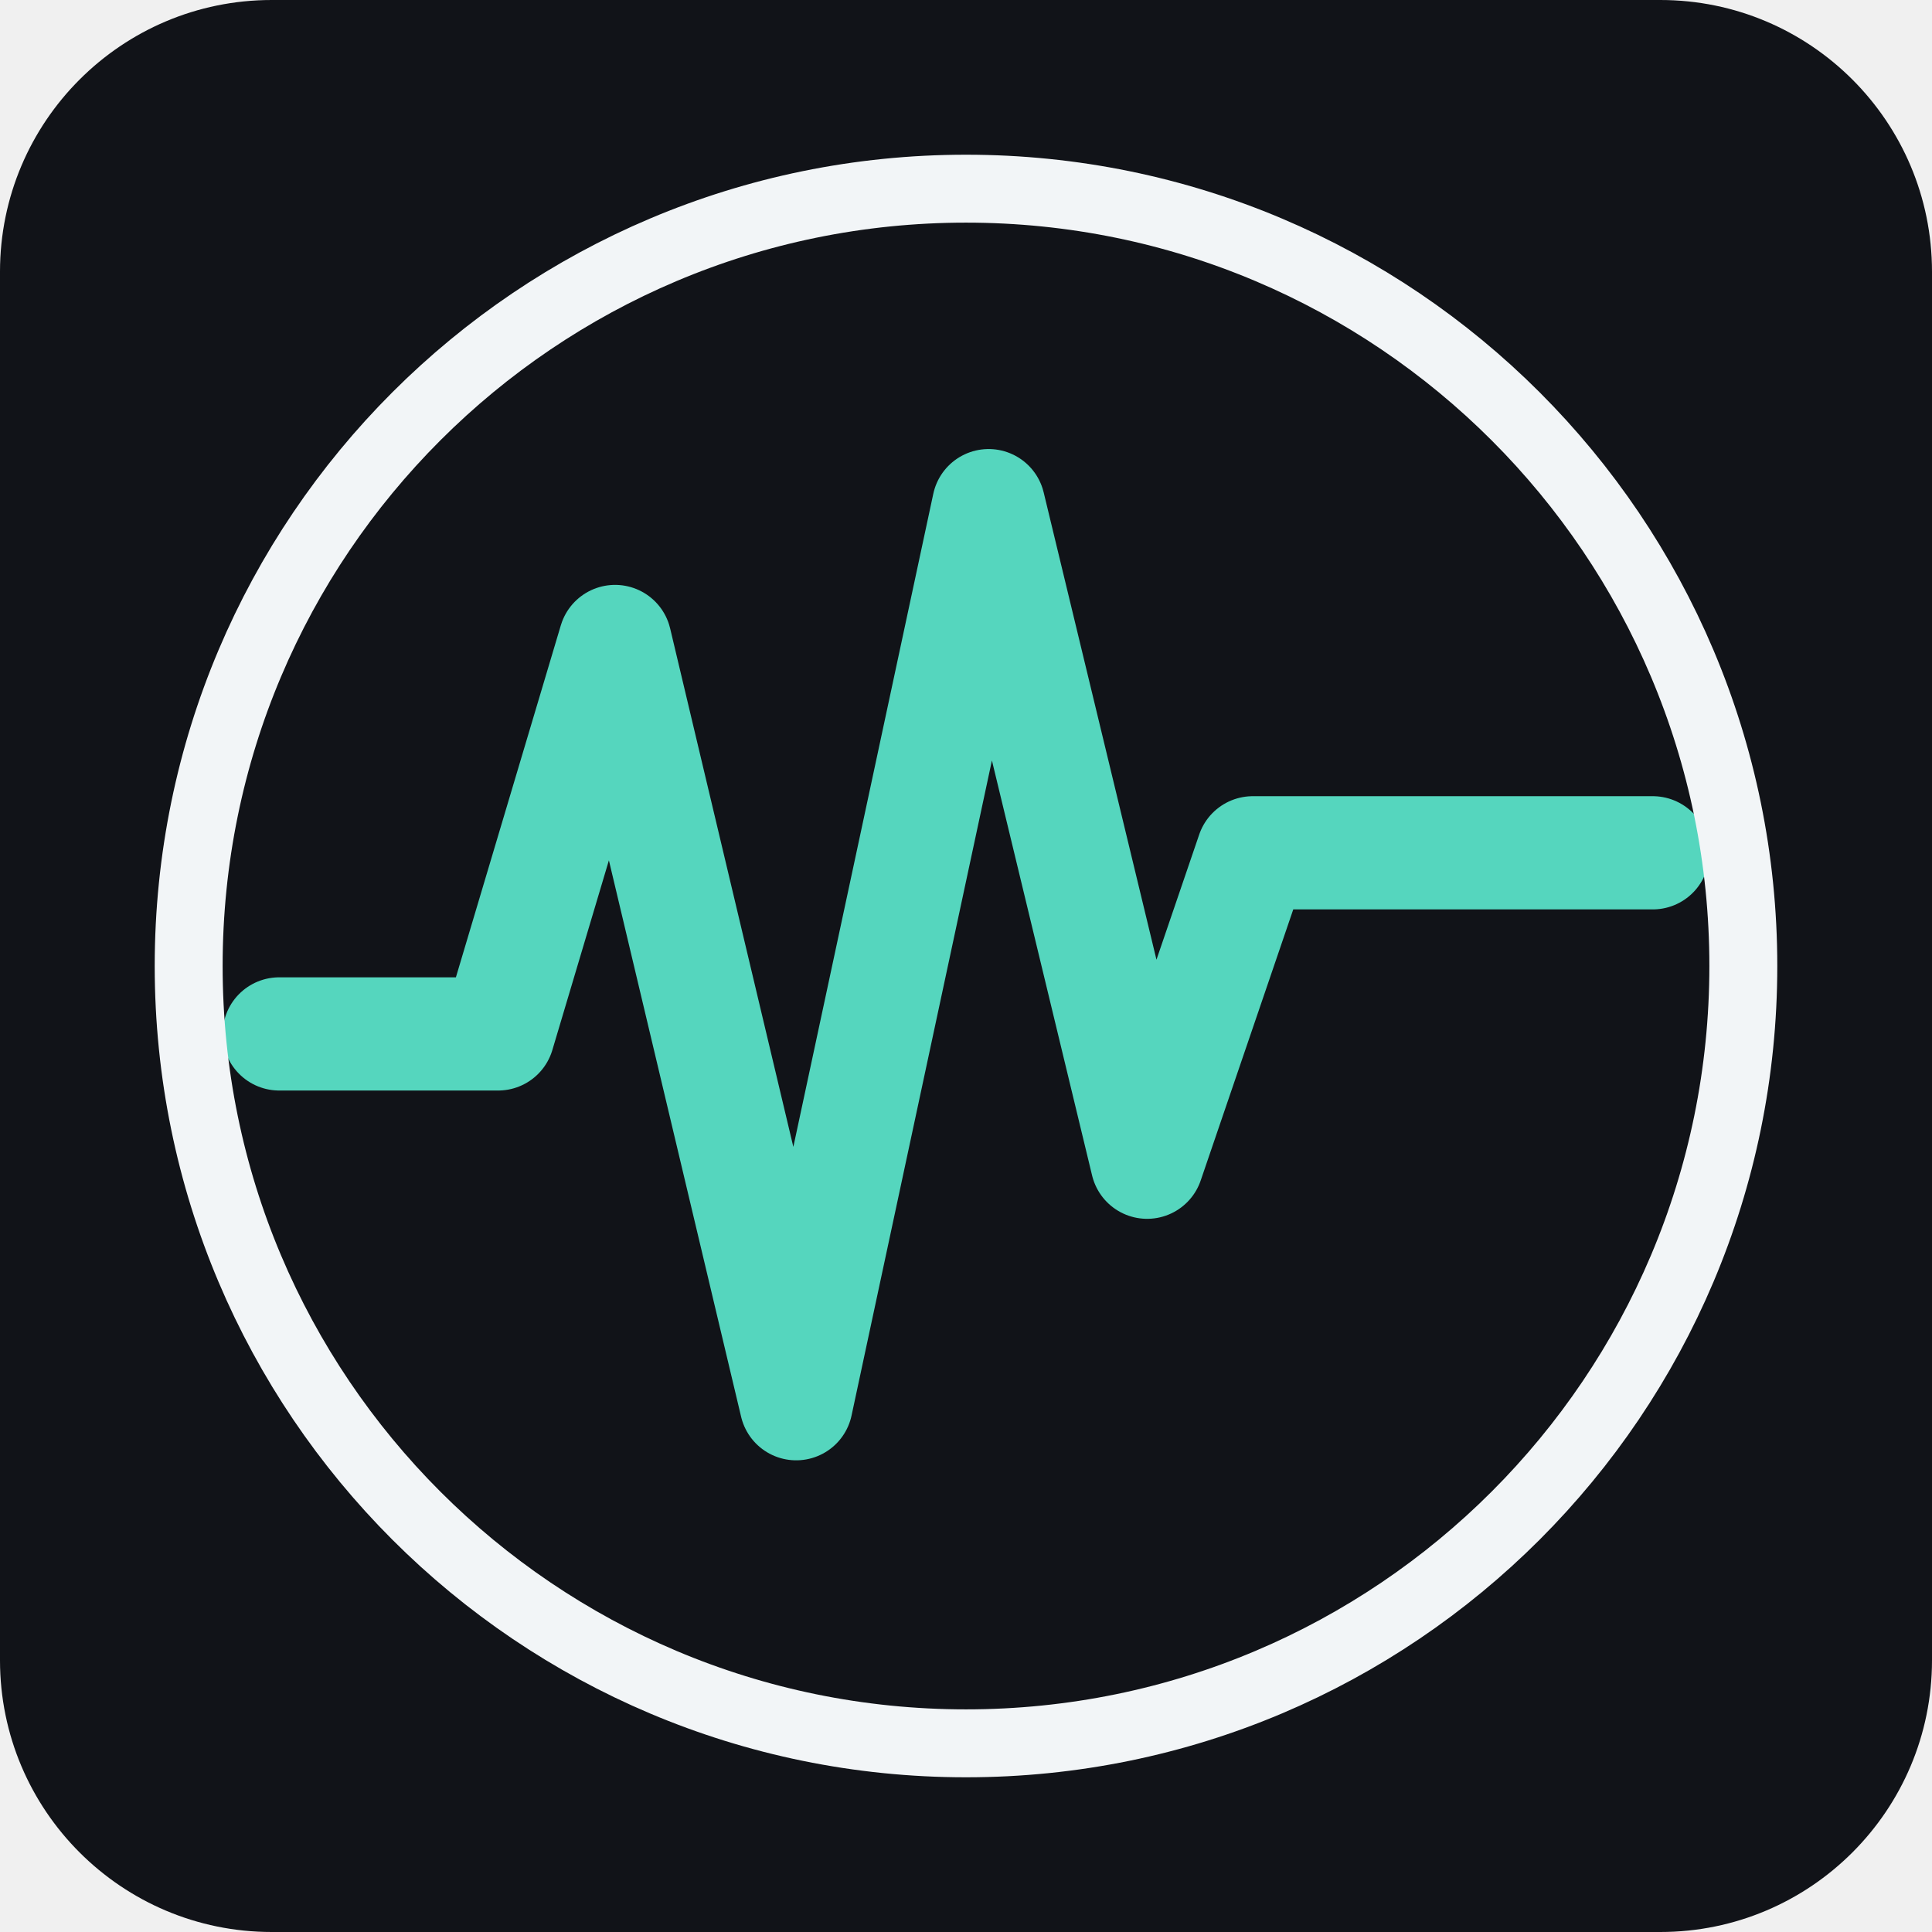
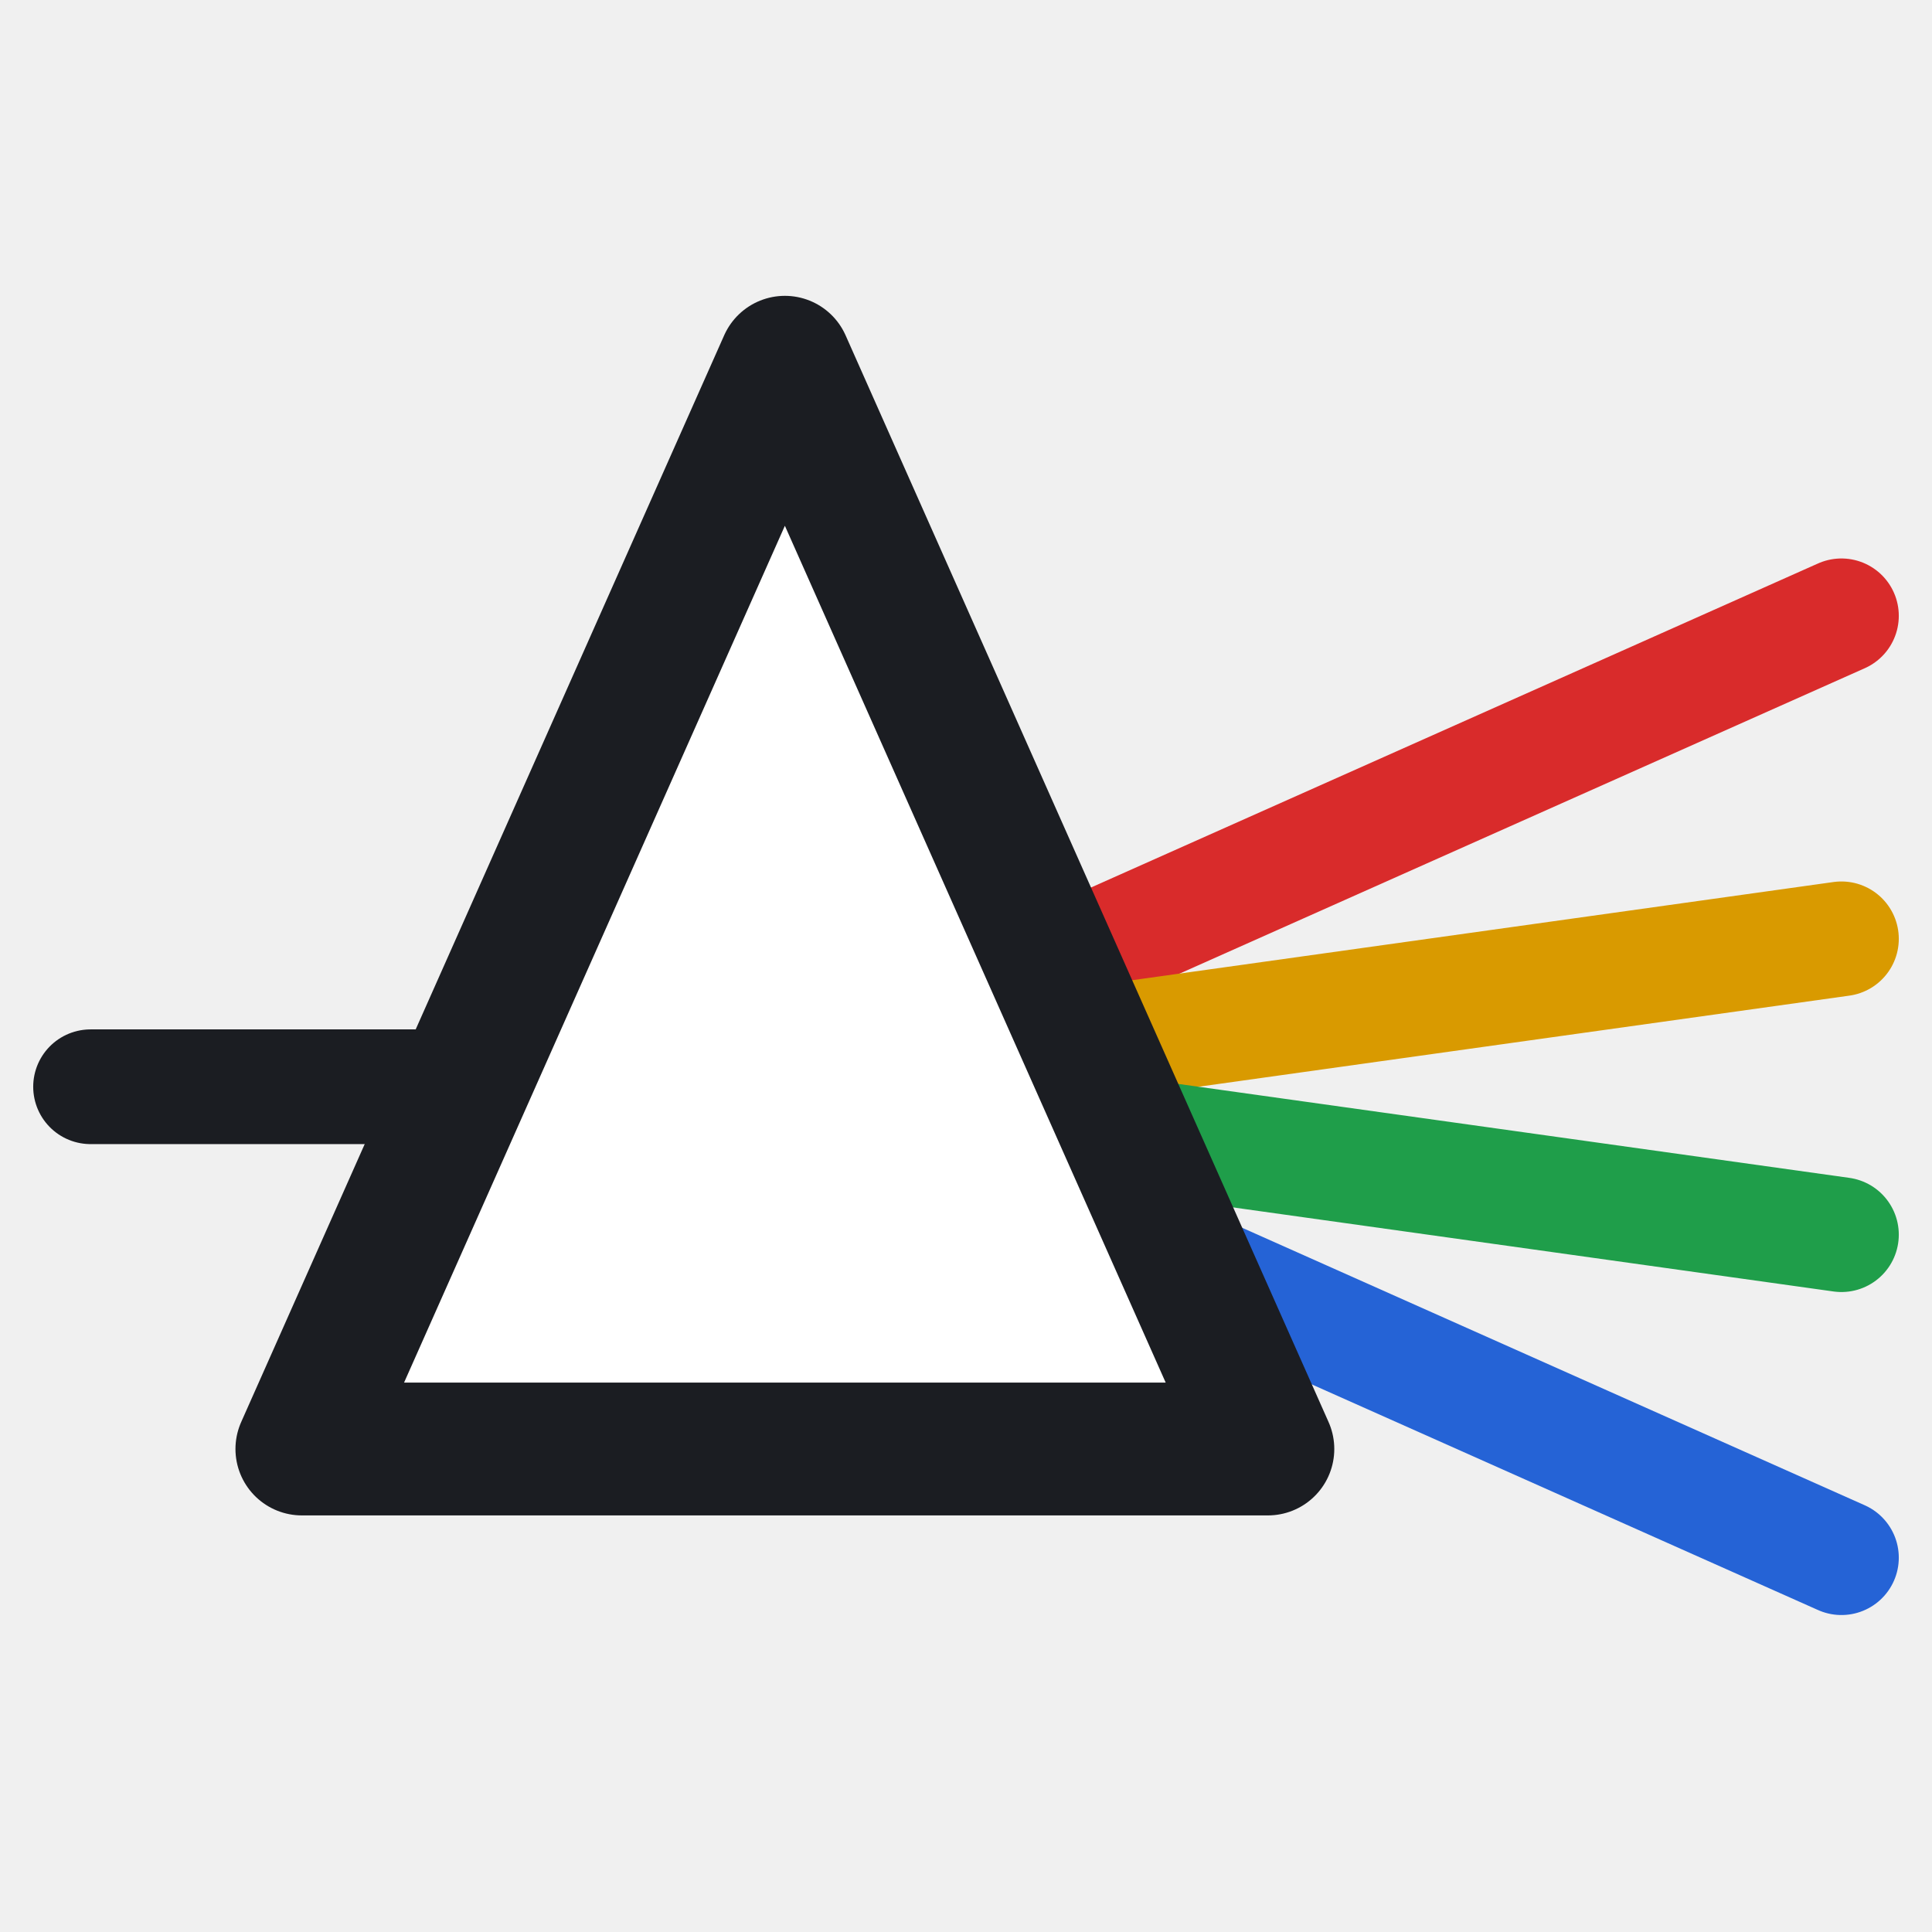
- <svg xmlns="http://www.w3.org/2000/svg" viewBox="0 0 512 512">
-   <rect width="512" height="512" rx="72" fill="#111318" />
-   <path d="M74 274h58l31-104 48 202 51-238 42 174 28-82h106" fill="none" stroke="#55d6be" stroke-width="30" stroke-linecap="round" stroke-linejoin="round" />
-   <circle cx="256" cy="256" r="206" fill="none" stroke="#f2f5f7" stroke-width="18" />
+ <svg xmlns="http://www.w3.org/2000/svg" viewBox="0 0 64 64">
+   <style>
+     .line { stroke: #1b1d22; }
+     .glass { fill: #ffffff; }
+     .red { stroke: #d92b2b; } .yellow { stroke: #d99a00; }
+     .green { stroke: #1f9e4a; } .blue { stroke: #2563d6; }
+     @media (prefers-color-scheme: dark) {
+       .line { stroke: #f2f5f7; }
+       .glass { fill: #202124; }
+       .red { stroke: #ff5d5d; } .yellow { stroke: #ffd23f; }
+       .green { stroke: #3ddc84; } .blue { stroke: #5b9dff; }
+     }
+   </style>
+   <path class="line" d="M3 36.0H26.0" fill="none" stroke-width="3.8" stroke-linecap="round" />
+   <path class="red" d="M26.0 36.0L61.0 20.4" fill="none" stroke-width="3.8" stroke-linecap="round" />
+   <path class="yellow" d="M26.0 36.0L61.0 31.1" fill="none" stroke-width="3.8" stroke-linecap="round" />
+   <path class="green" d="M26.0 36.0L61.0 40.9" fill="none" stroke-width="3.8" stroke-linecap="round" />
+   <path class="blue" d="M26.0 36.0L61.0 51.6" fill="none" stroke-width="3.8" stroke-linecap="round" />
+   <path class="line glass" d="M26.0 12.0L10.0 48.0L42.0 48.0Z" stroke-width="4.4" stroke-linejoin="round" />
</svg>
